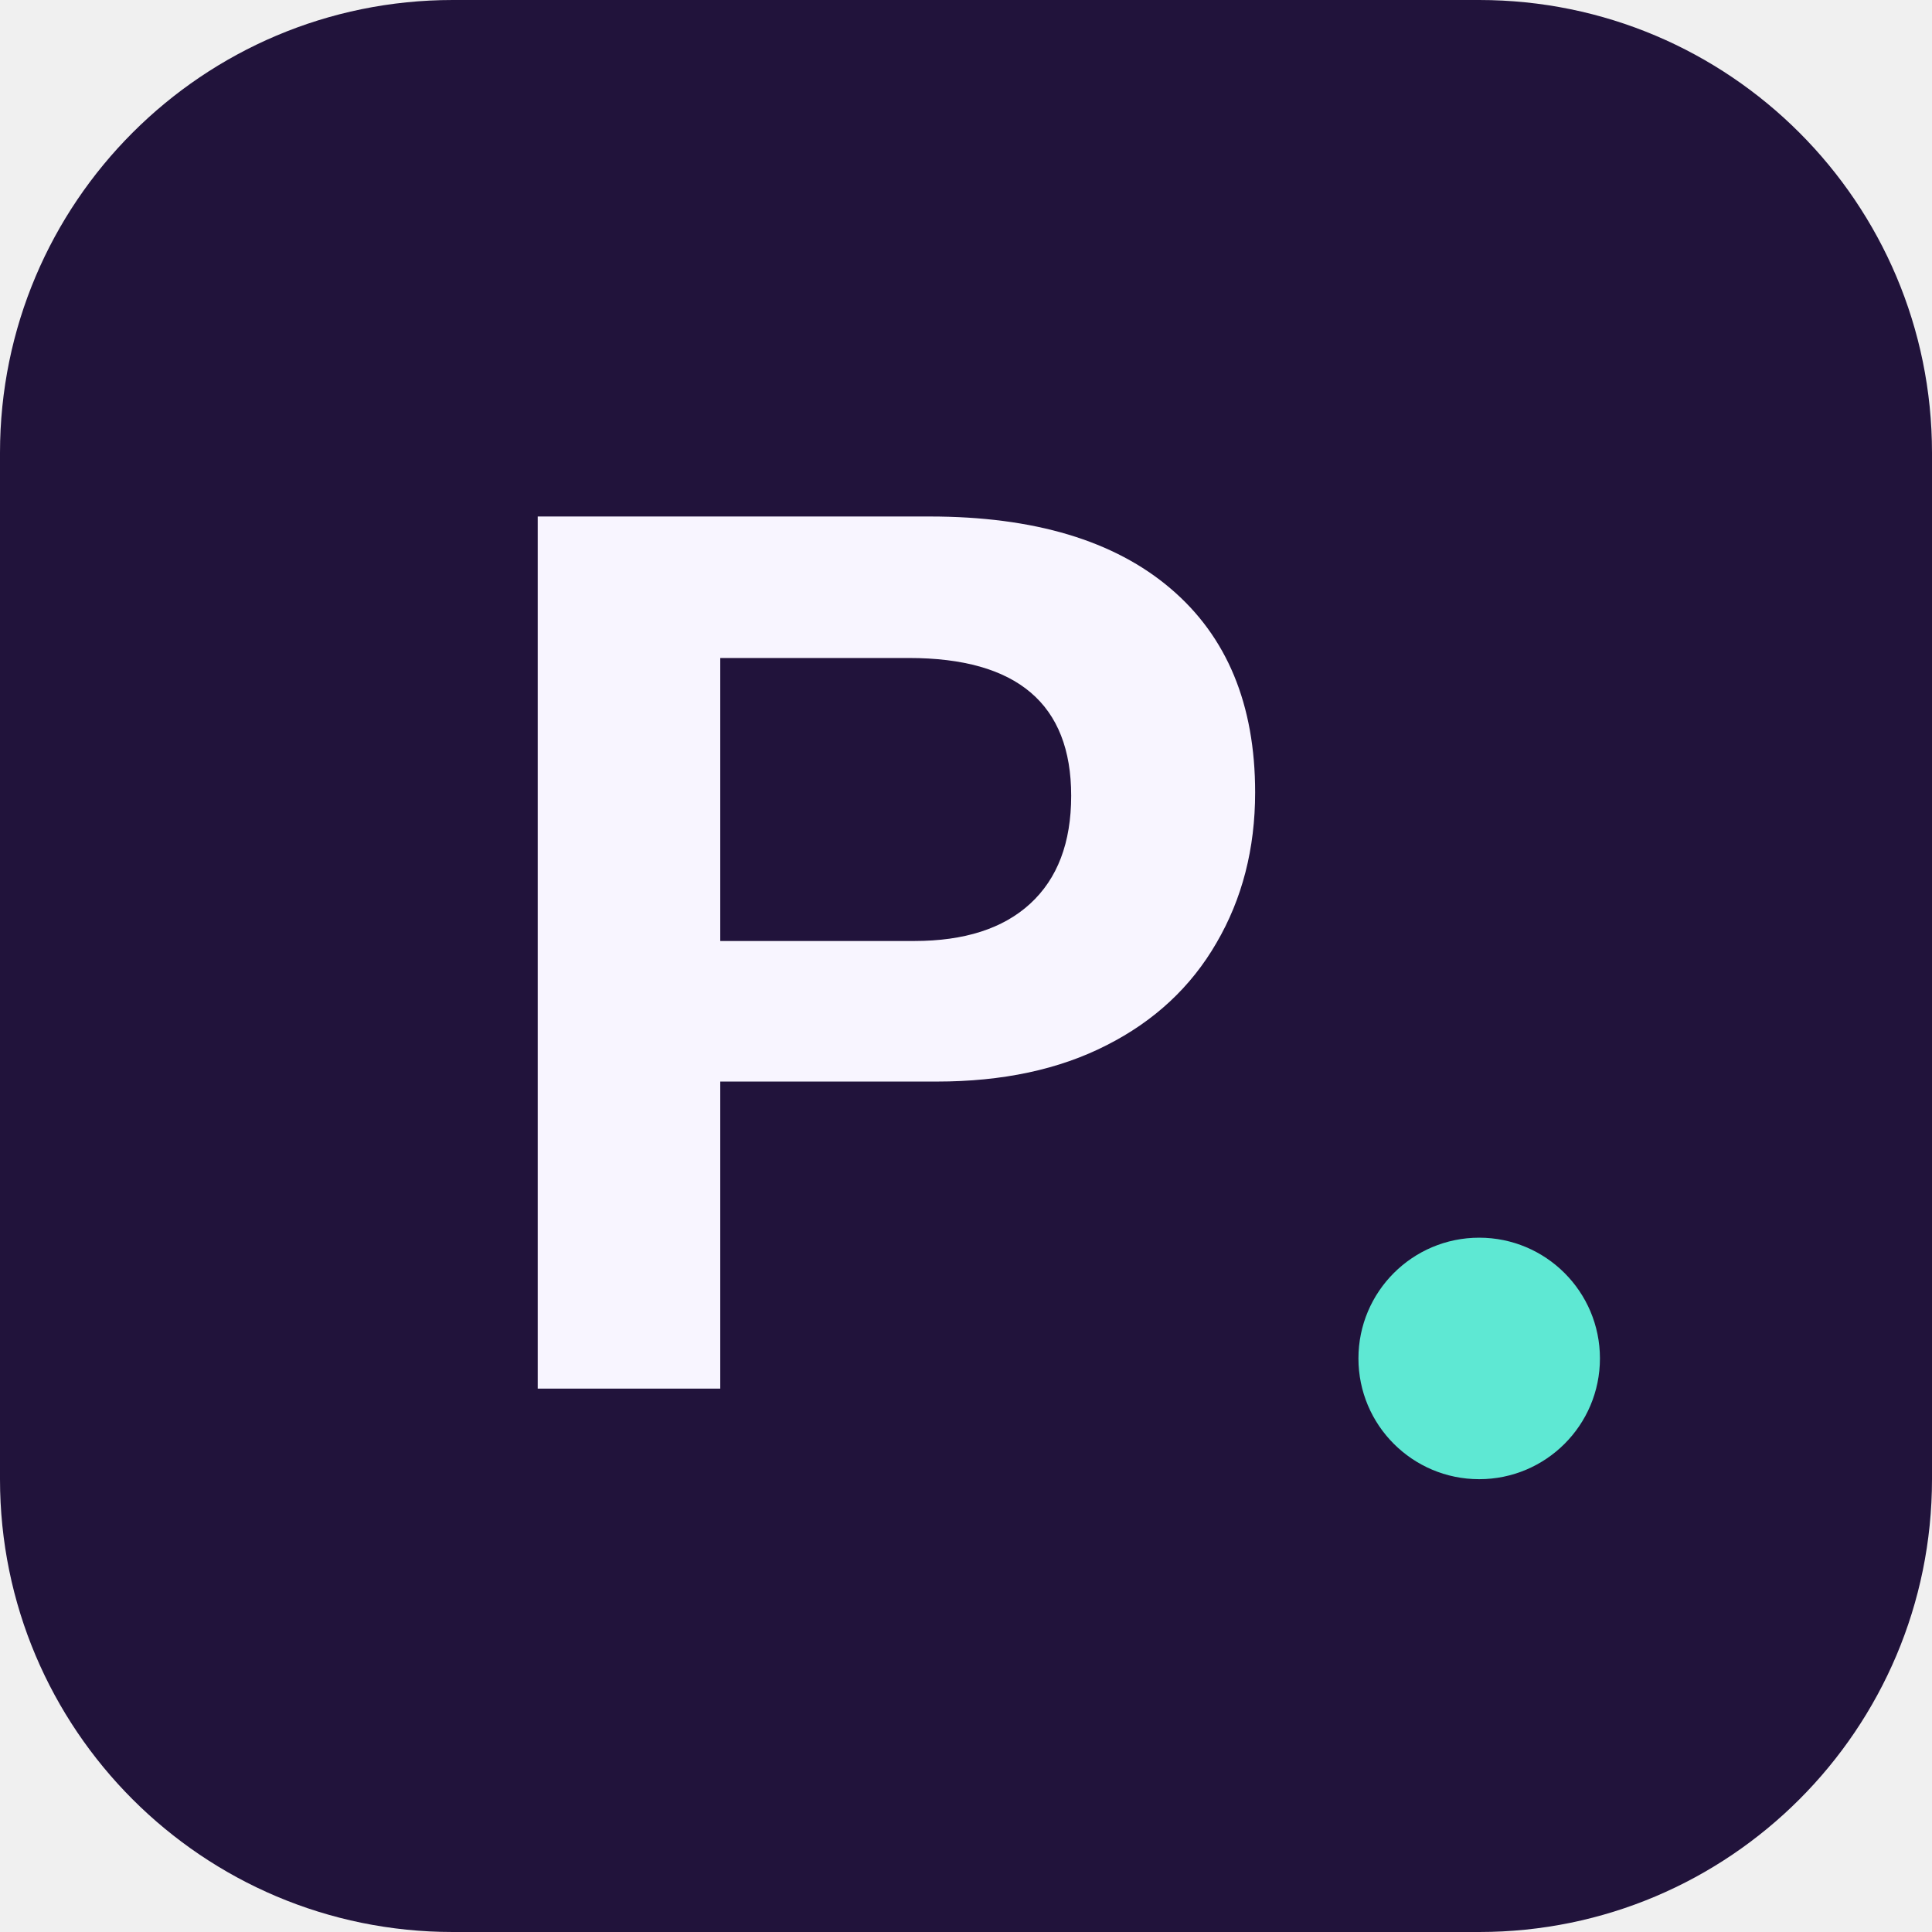
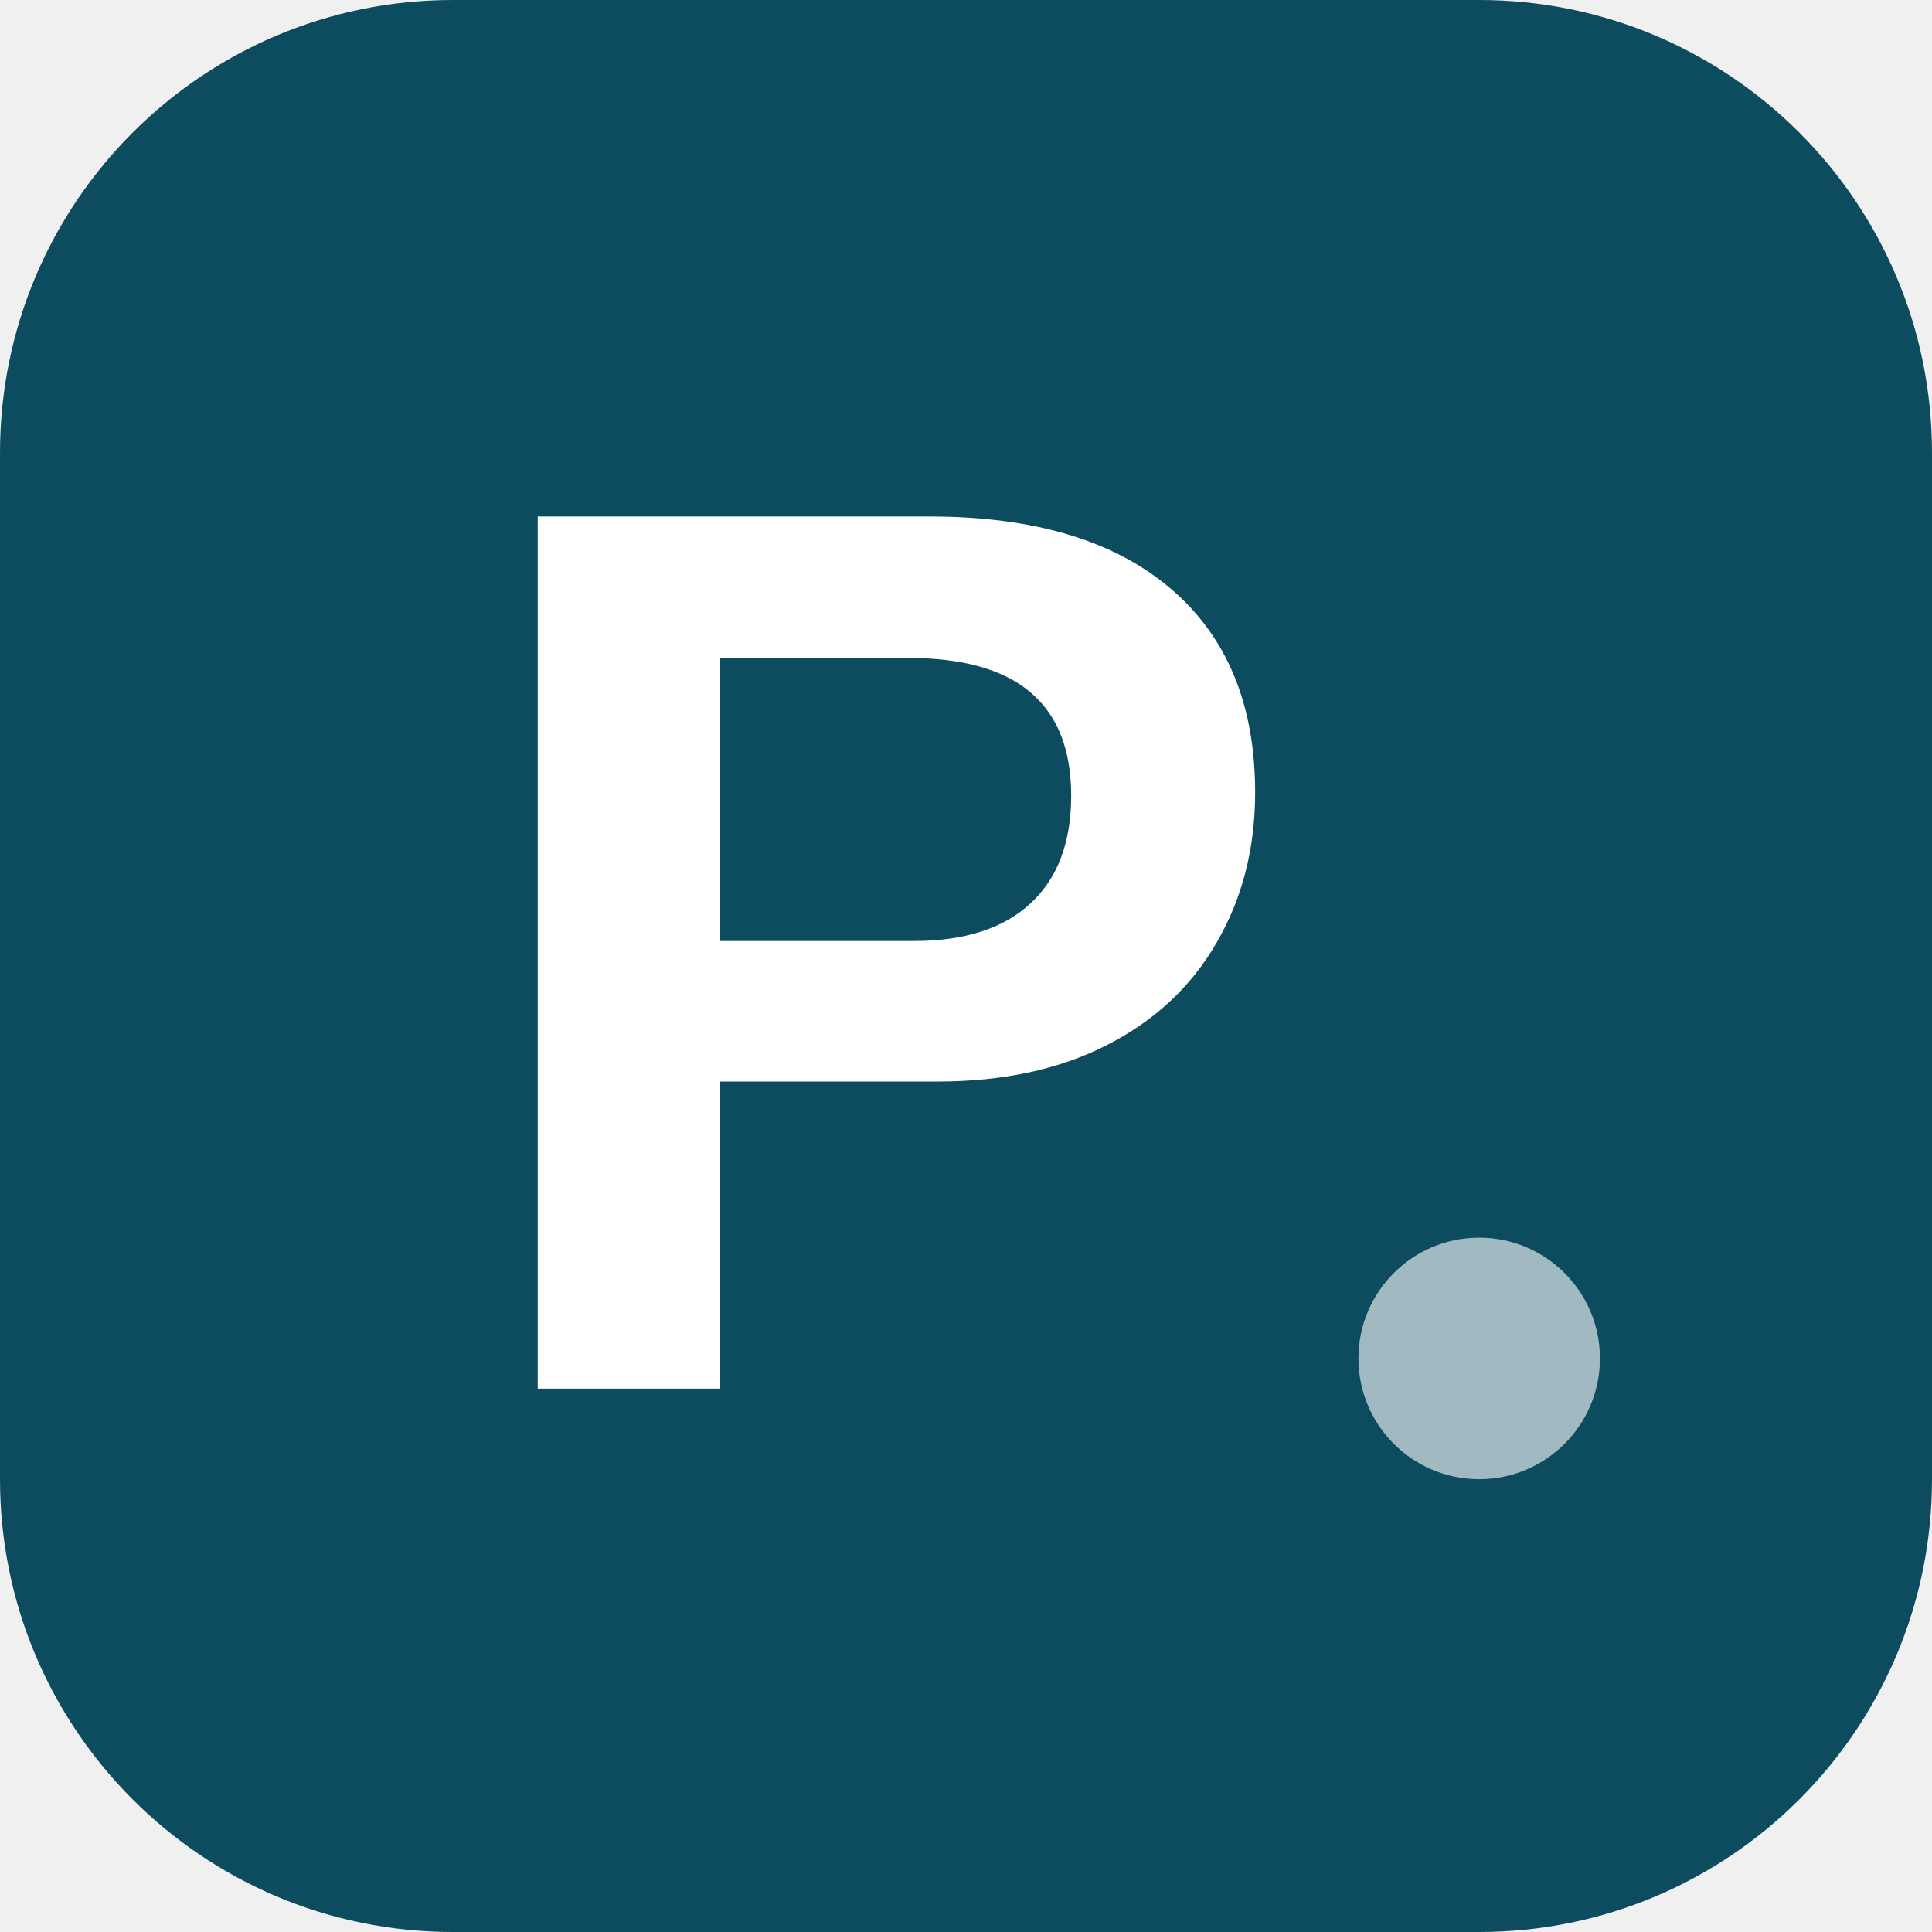
<svg xmlns="http://www.w3.org/2000/svg" viewBox="0 0 64 64">
-   <rect width="64" height="64" rx="15" fill="#21133b" />
-   <text x="15" y="46" fill="#f8f5ff" font-family="Arial,sans-serif" font-size="42" font-weight="bold">P</text>
-   <circle cx="49" cy="45" r="4" fill="#5ee8d3" />
+   <rect width="64" height="64" rx="15" fill="#0d4c5f" />
+   <text x="15" y="46" fill="#ffffff" font-family="Arial,sans-serif" font-size="42" font-weight="bold">P</text>
+   <circle cx="49" cy="45" r="4" fill="#a1bac2" />
</svg>
